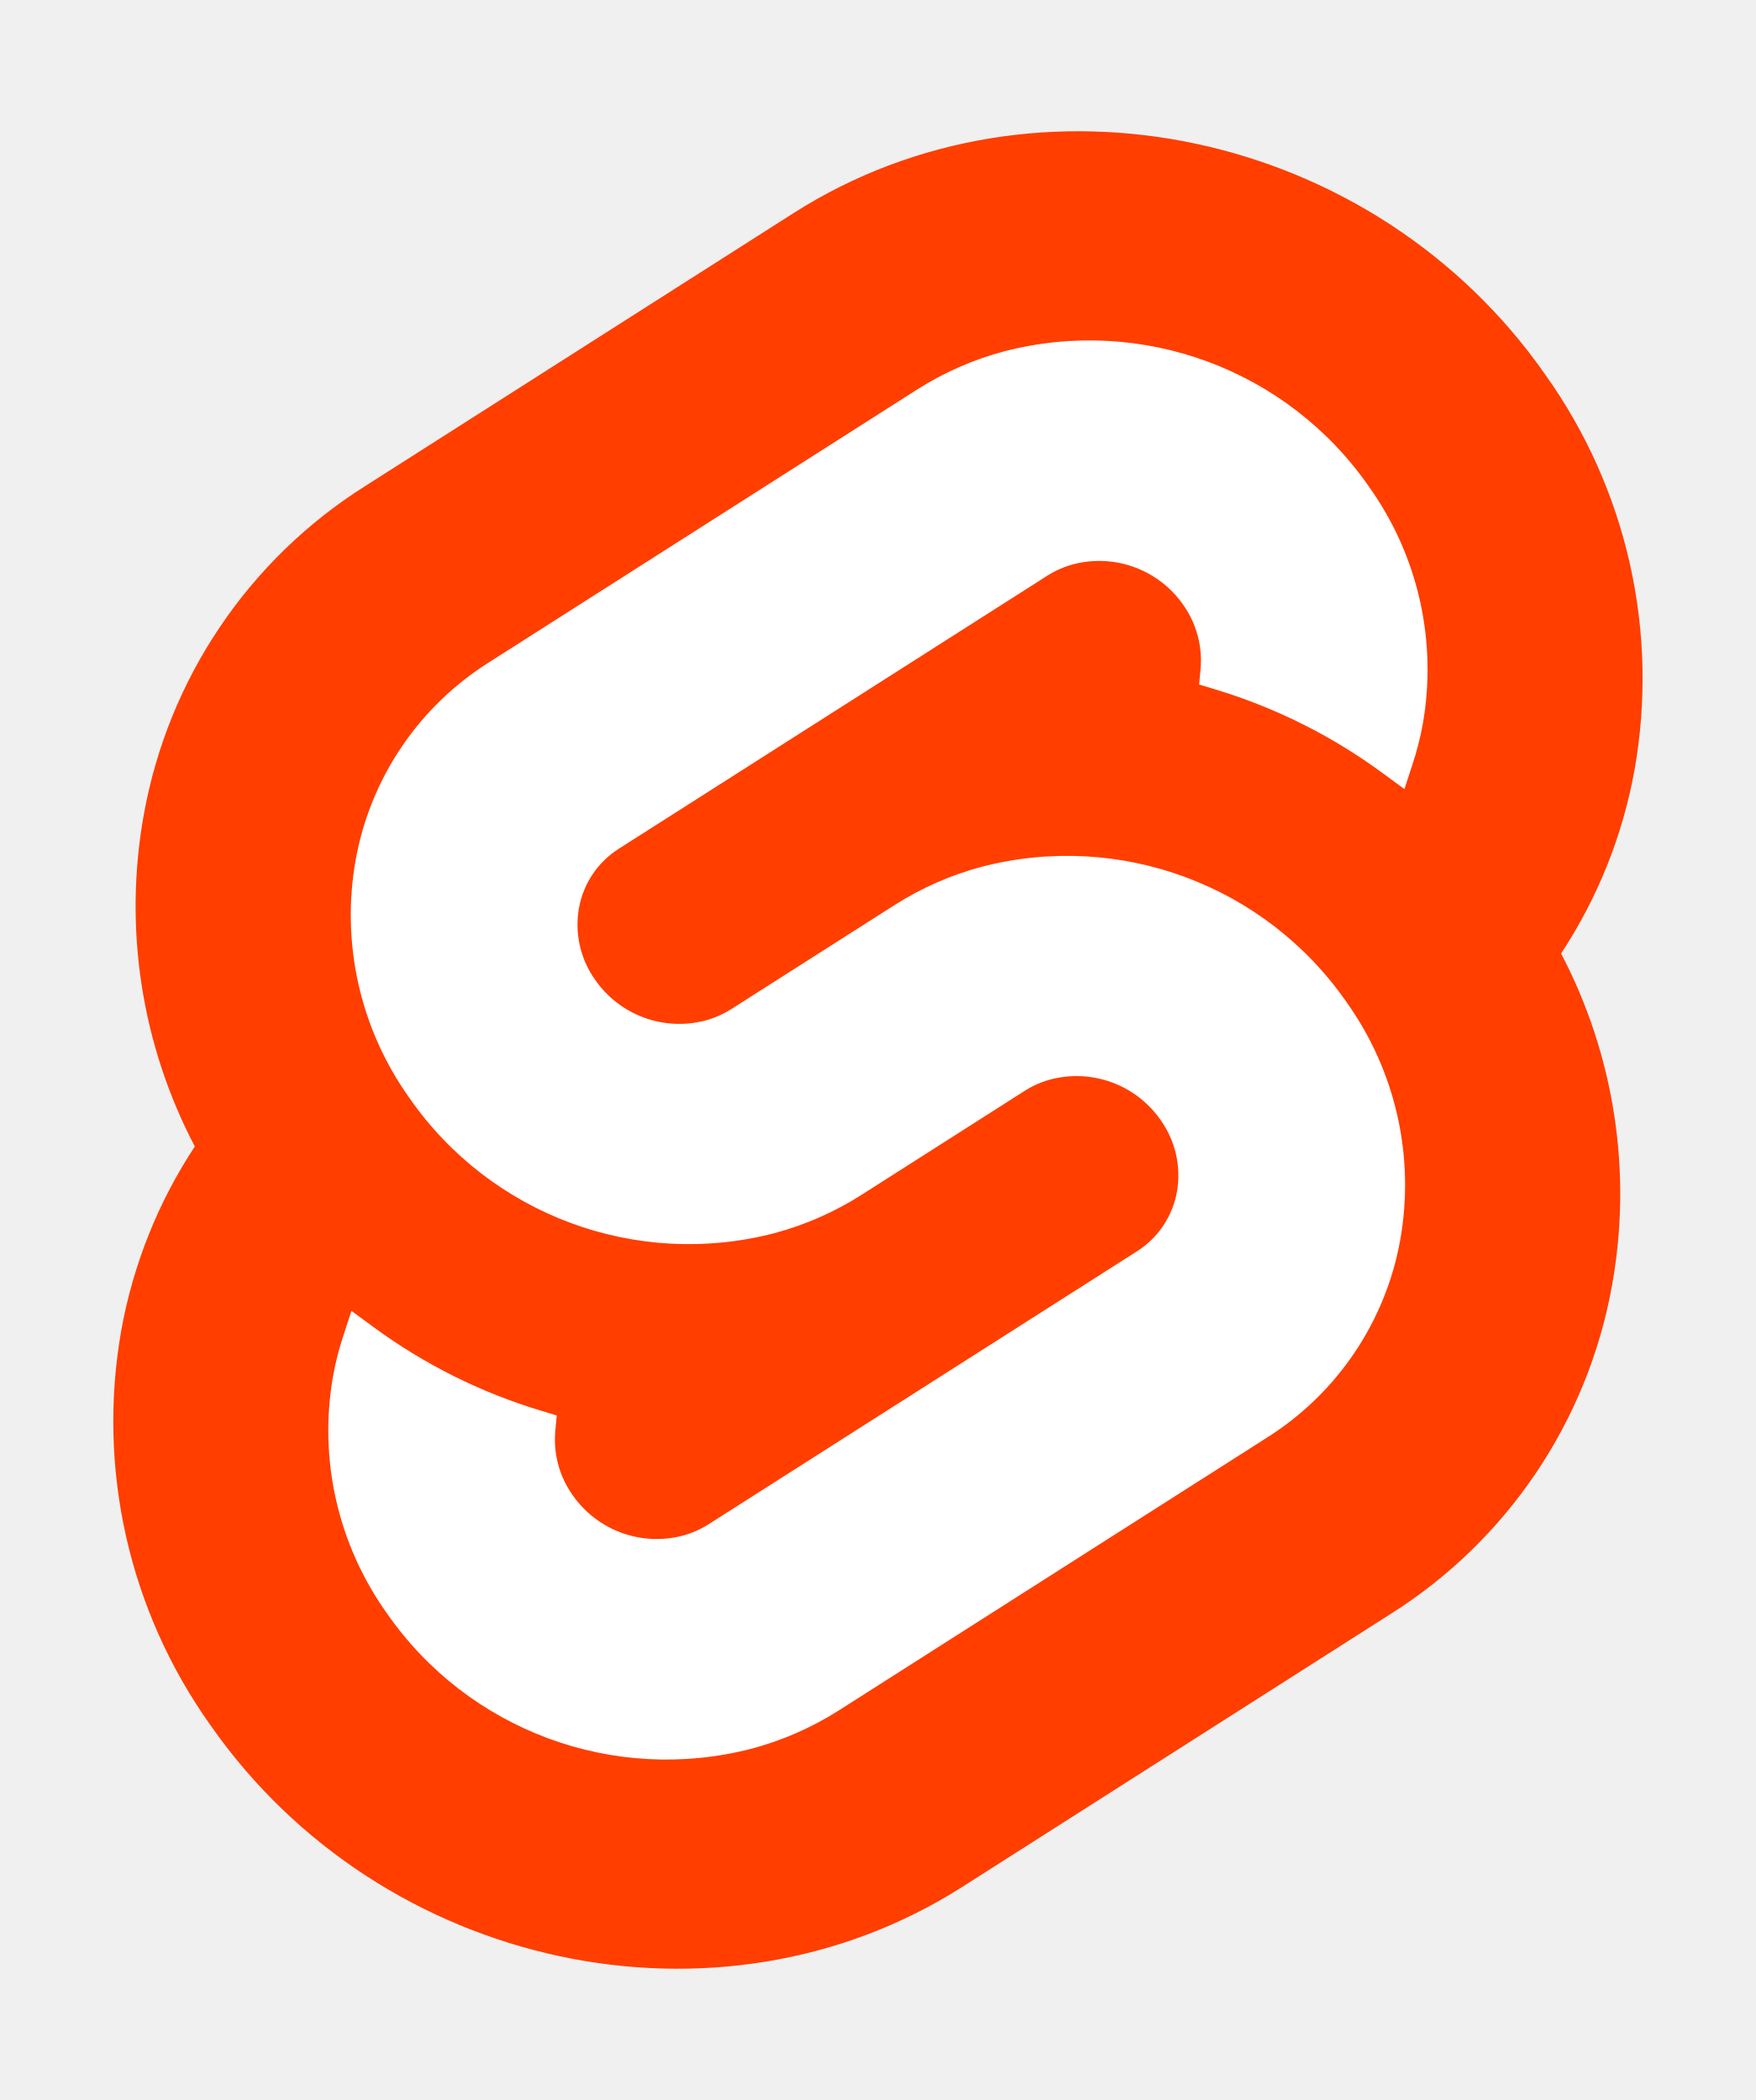
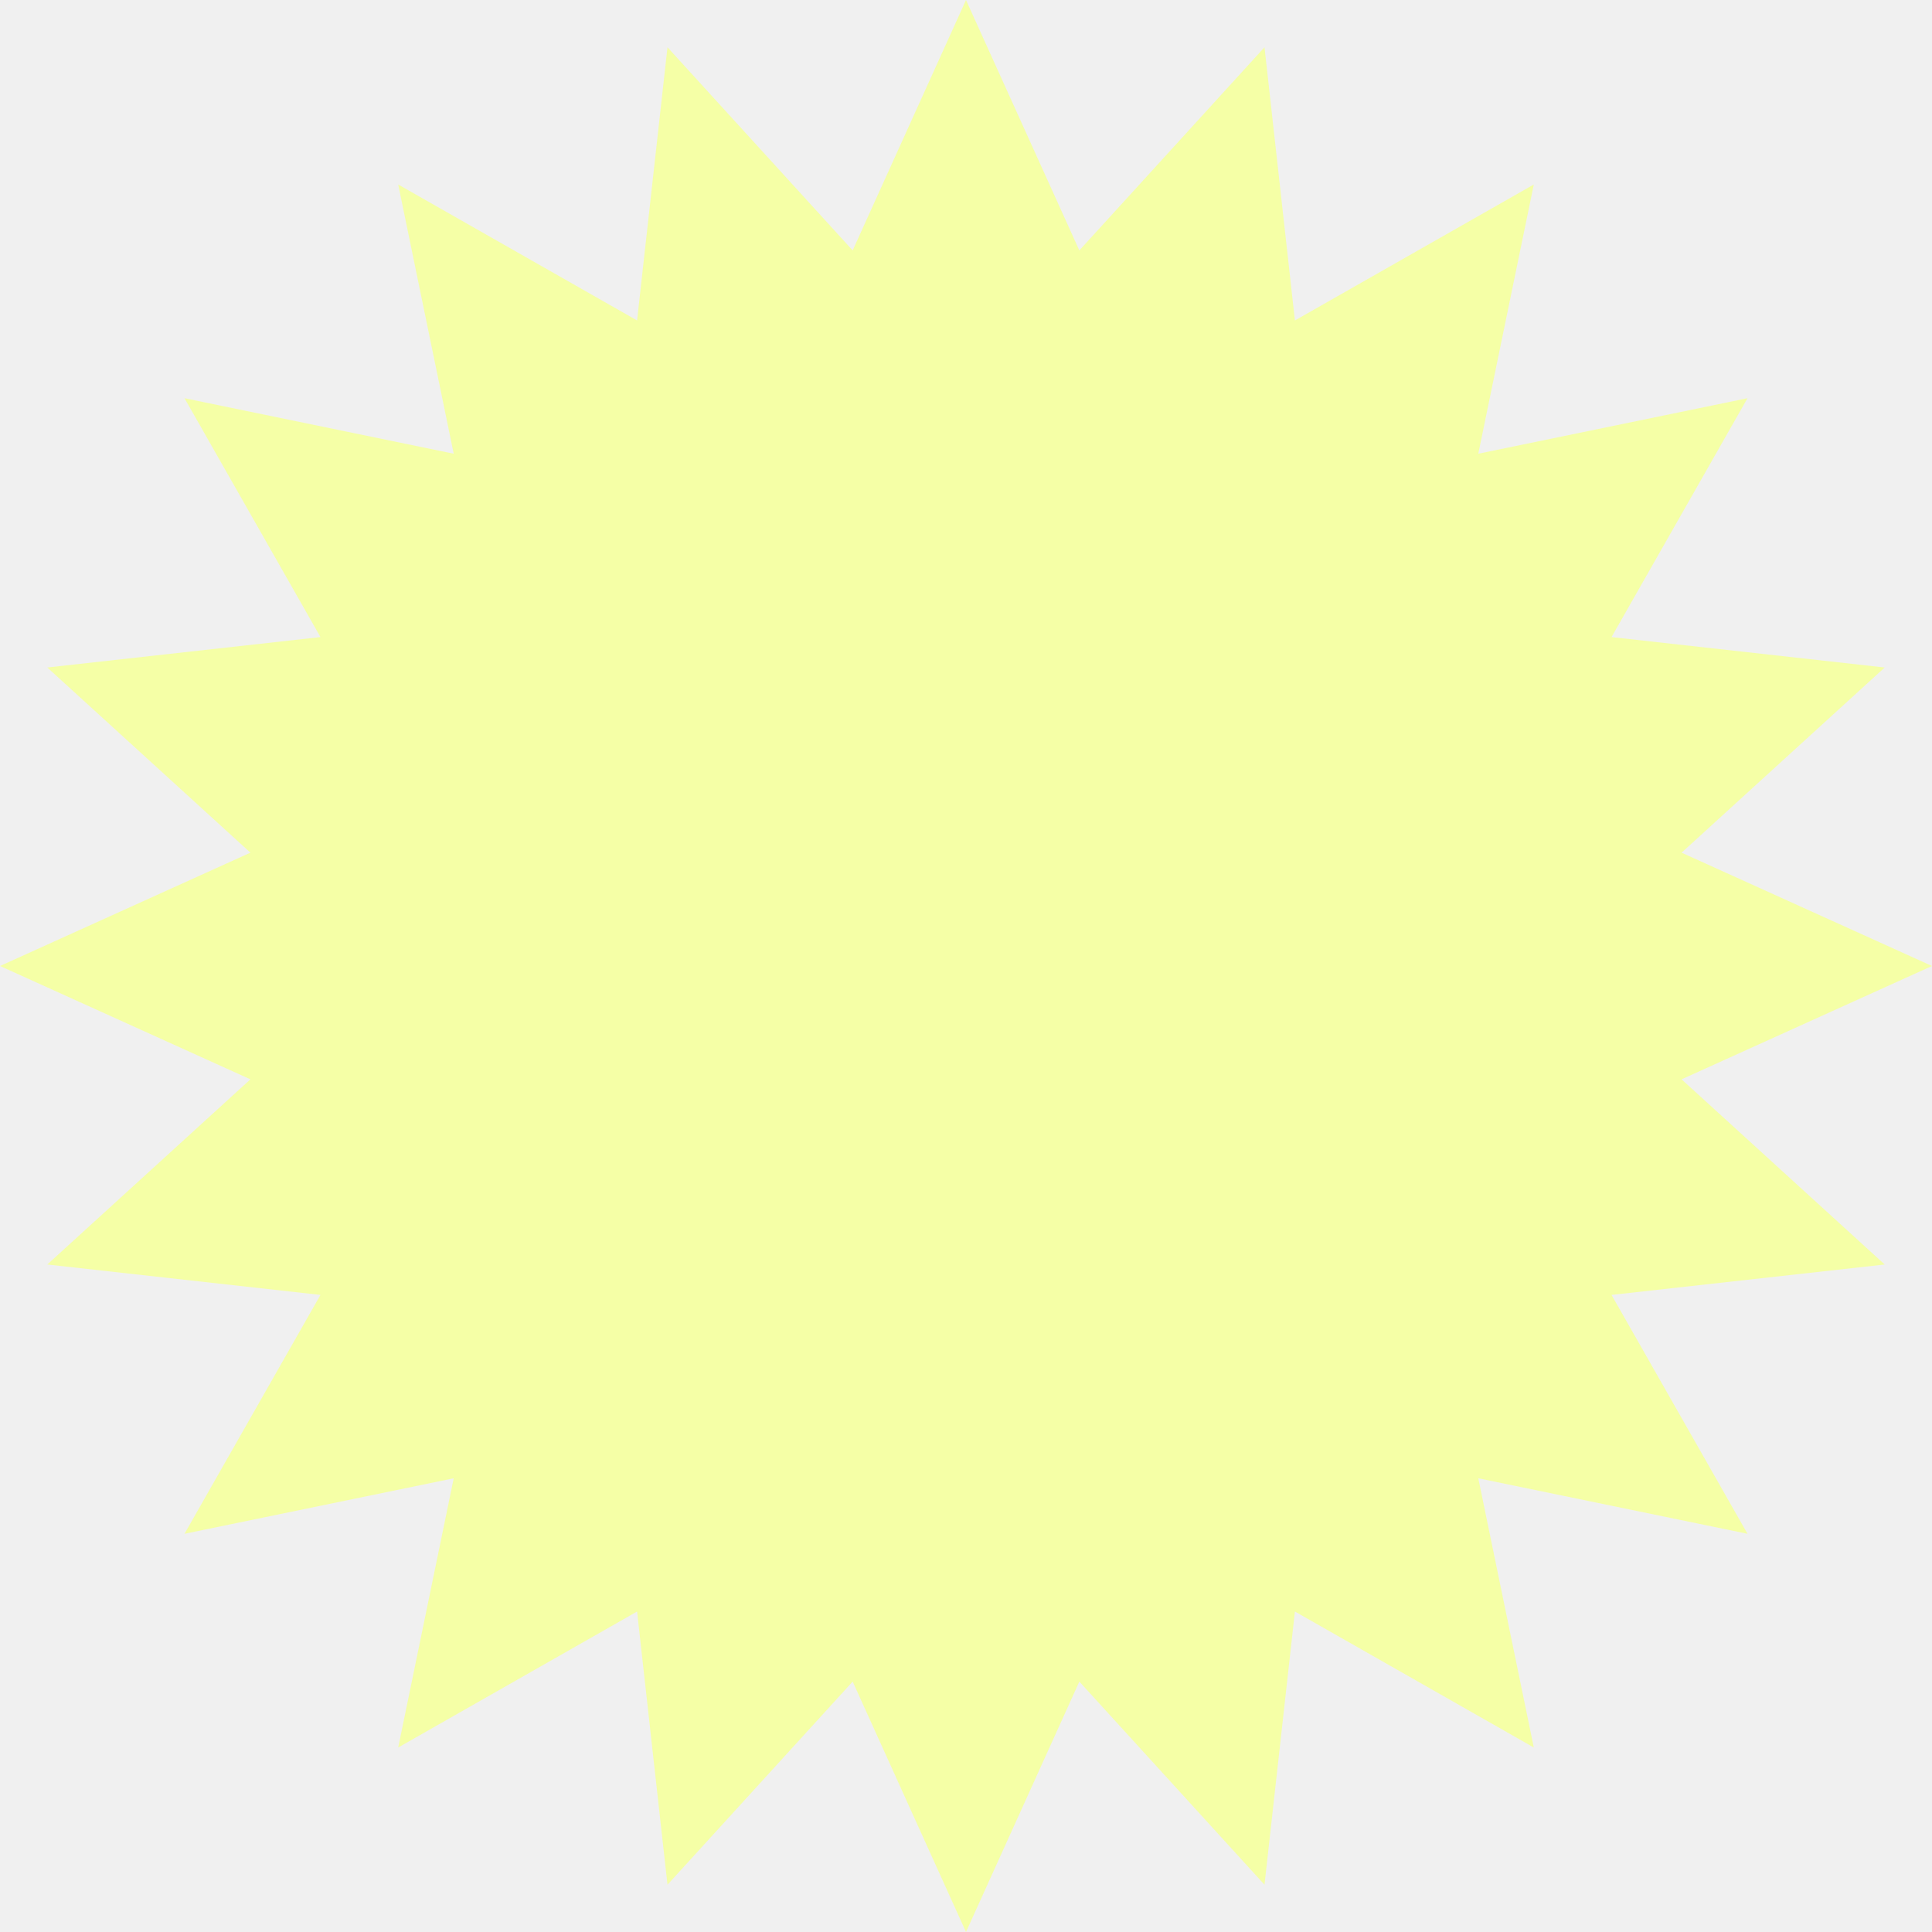
- <svg xmlns="http://www.w3.org/2000/svg" width="107" height="128" viewBox="0 0 107 128">
-   <path d="M94.157 22.819c-10.4-14.885-30.94-19.297-45.792-9.835L22.282 29.608A29.92 29.92 0 0 0 8.764 49.65a31.5 31.5 0 0 0 3.108 20.231 30 30 0 0 0-4.477 11.183 31.9 31.9 0 0 0 5.448 24.116c10.402 14.887 30.942 19.297 45.791 9.835l26.083-16.624A29.92 29.92 0 0 0 98.235 78.35a31.53 31.53 0 0 0-3.105-20.232 30 30 0 0 0 4.474-11.182 31.88 31.88 0 0 0-5.447-24.116" style="fill:#ff3e00" />
-   <path d="M45.817 106.582a20.72 20.72 0 0 1-22.237-8.243 19.17 19.17 0 0 1-3.277-14.503 18 18 0 0 1 .624-2.435l.49-1.498 1.337.981a33.6 33.6 0 0 0 10.203 5.098l.97.294-.09.968a5.85 5.85 0 0 0 1.052 3.878 6.24 6.24 0 0 0 6.695 2.485 5.8 5.8 0 0 0 1.603-.704L69.27 76.28a5.43 5.43 0 0 0 2.45-3.631 5.8 5.8 0 0 0-.987-4.371 6.24 6.24 0 0 0-6.698-2.487 5.7 5.7 0 0 0-1.6.704l-9.953 6.345a19 19 0 0 1-5.296 2.326 20.72 20.72 0 0 1-22.237-8.243 19.17 19.17 0 0 1-3.277-14.502 17.99 17.99 0 0 1 8.13-12.052l26.081-16.623a19 19 0 0 1 5.3-2.329 20.72 20.72 0 0 1 22.237 8.243 19.17 19.17 0 0 1 3.277 14.503 18 18 0 0 1-.624 2.435l-.49 1.498-1.337-.98a33.6 33.6 0 0 0-10.203-5.1l-.97-.294.09-.968a5.86 5.86 0 0 0-1.052-3.878 6.24 6.24 0 0 0-6.696-2.485 5.8 5.8 0 0 0-1.602.704L37.73 51.72a5.42 5.42 0 0 0-2.449 3.63 5.79 5.79 0 0 0 .986 4.372 6.24 6.24 0 0 0 6.698 2.486 5.8 5.8 0 0 0 1.602-.704l9.952-6.342a19 19 0 0 1 5.295-2.328 20.72 20.72 0 0 1 22.237 8.242 19.17 19.17 0 0 1 3.277 14.503 18 18 0 0 1-8.13 12.053l-26.081 16.622a19 19 0 0 1-5.3 2.328" style="fill:#fff" />
+ <svg xmlns="http://www.w3.org/2000/svg" width="516" height="516" viewBox="0 0 516 516" fill="none">
+   <path d="M258 0L288.27 66.882L337.726 12.627L345.847 85.59L409.649 49.274L394.825 121.175L466.726 106.351L430.41 170.153L503.373 178.274L449.118 227.73L516 258L449.118 288.27L503.373 337.726L430.41 345.847L466.726 409.649L394.825 394.825L409.649 466.726L345.847 430.41L337.726 503.373L288.27 449.118L258 516L227.73 449.118L178.274 503.373L170.153 430.41L106.351 466.726L121.175 394.825L49.274 409.649L85.59 345.847L12.627 337.726L66.882 288.27L0 258L66.882 227.73L12.627 178.274L85.59 170.153L49.274 106.351L121.175 121.175L106.351 49.274L170.153 85.59L178.274 12.627L227.73 66.882L258 0Z" fill="#F5FFA6" />
</svg>
